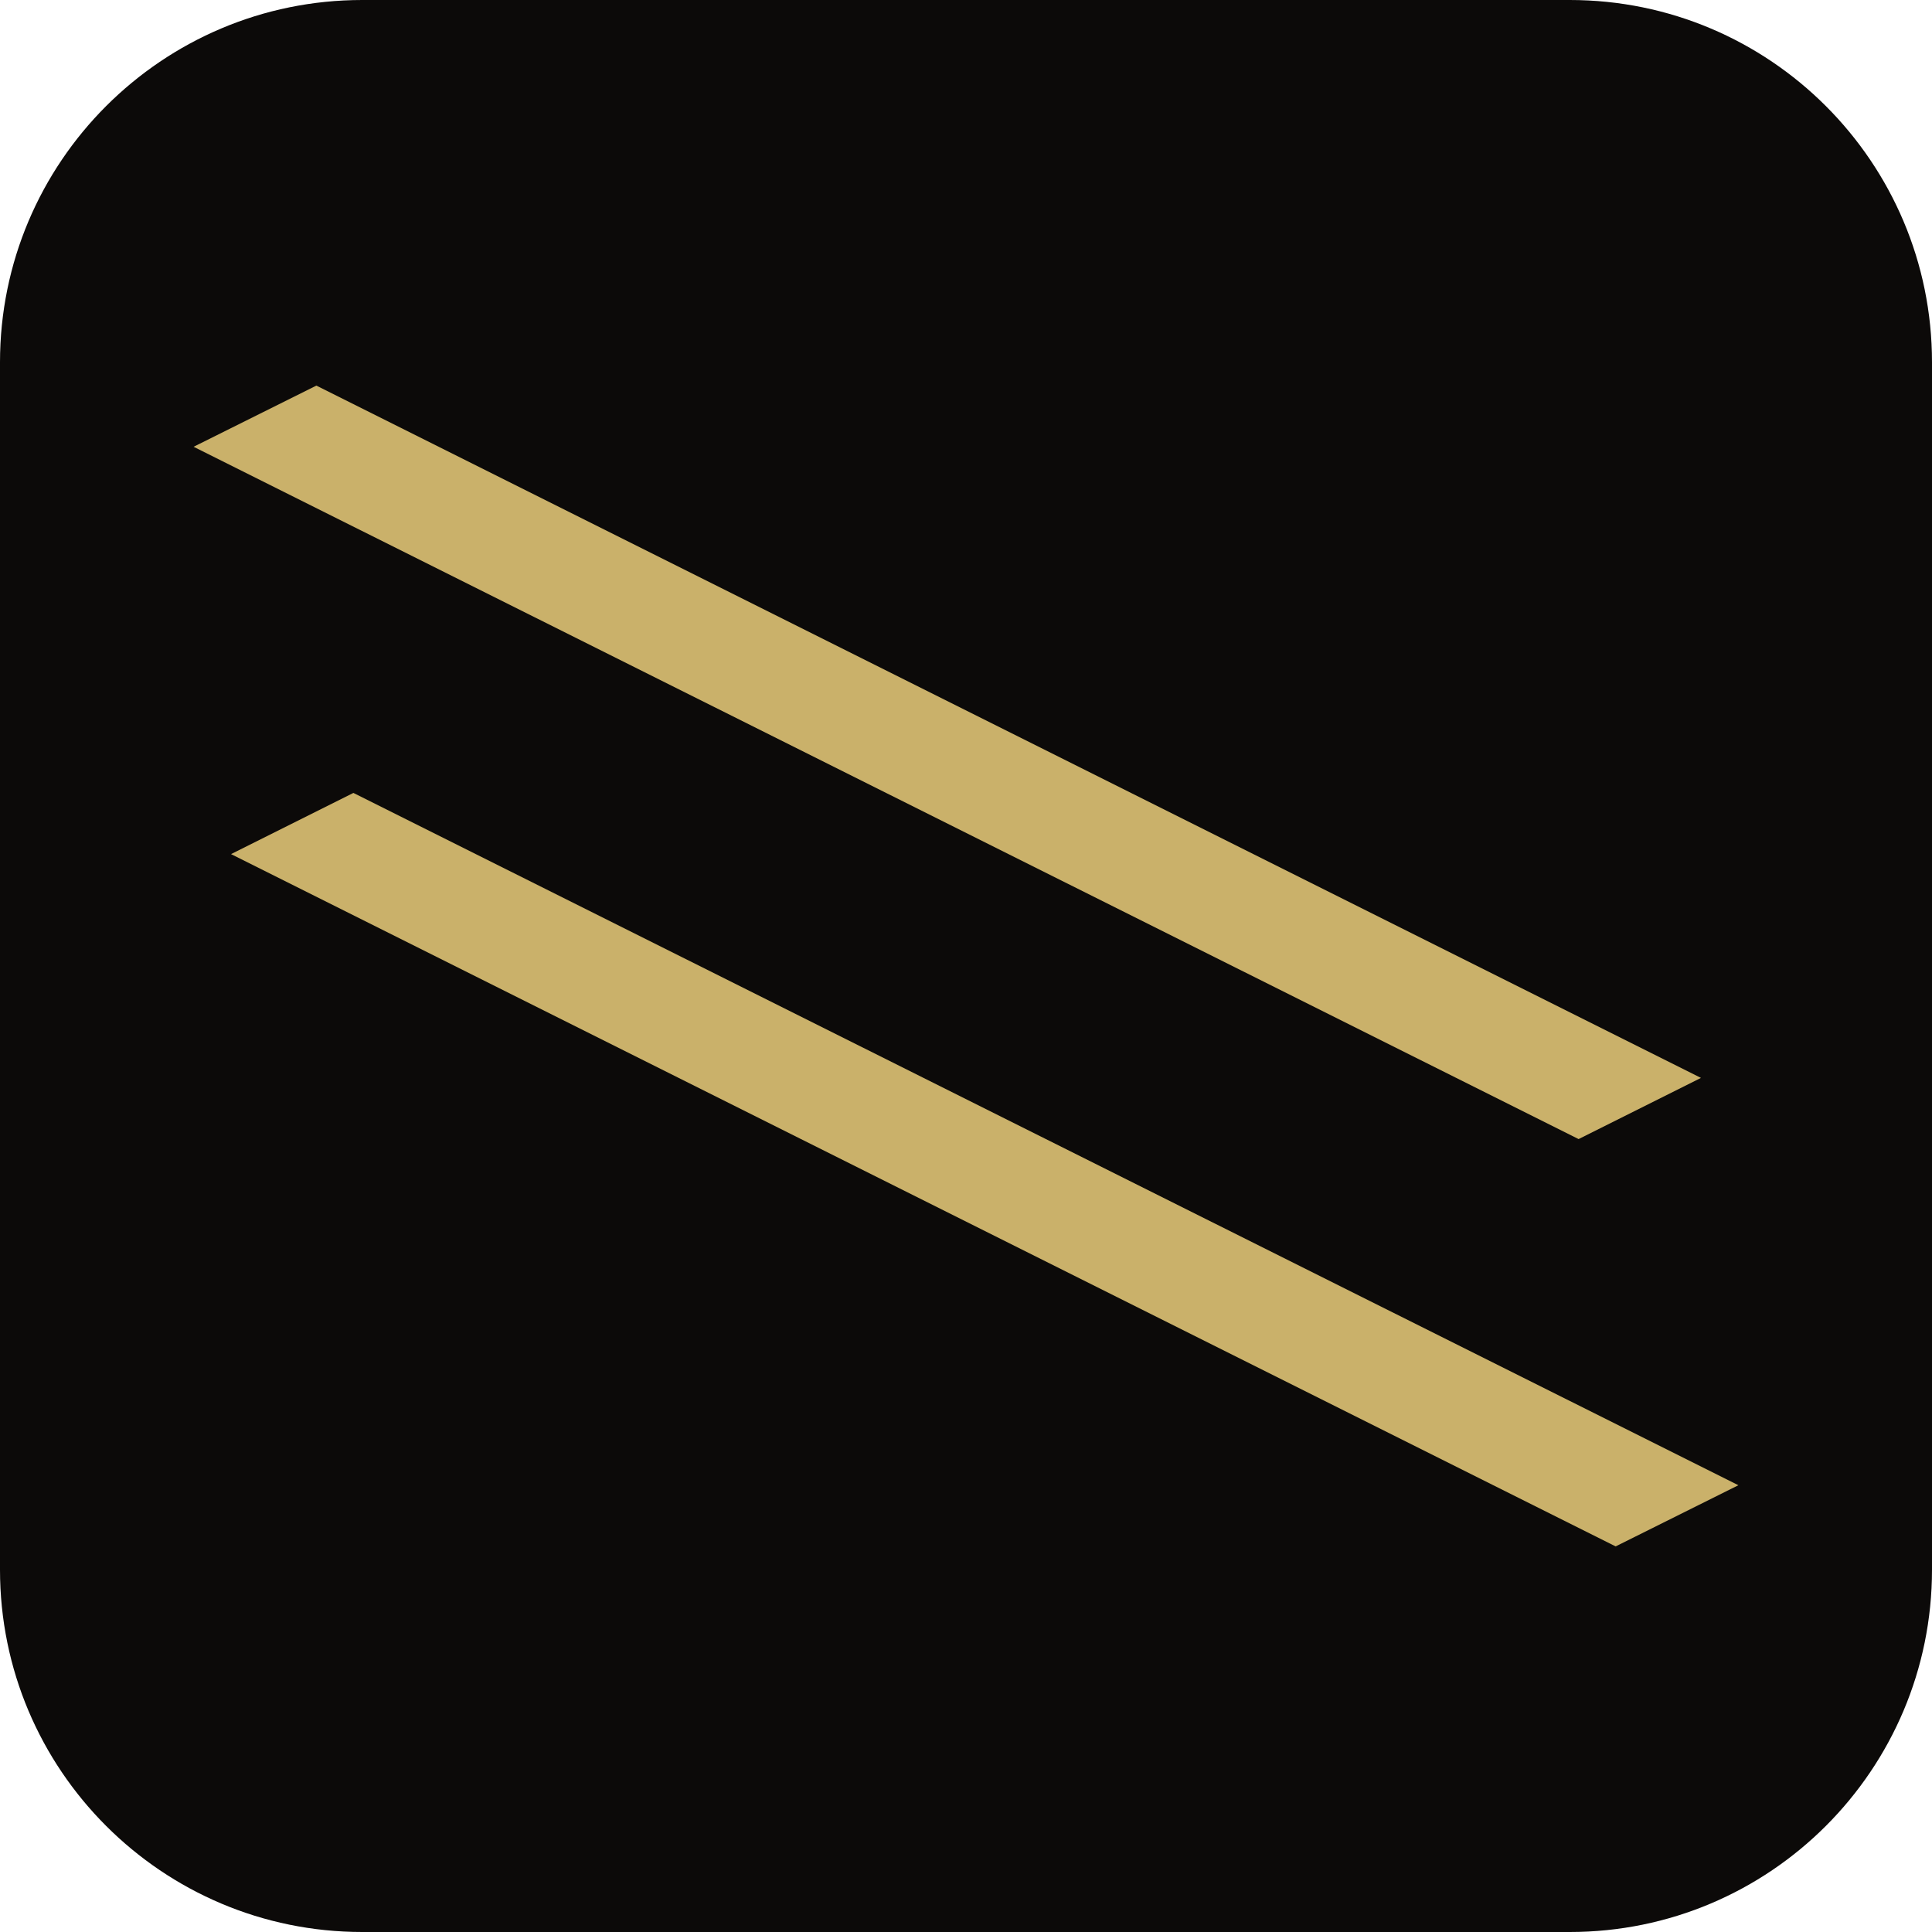
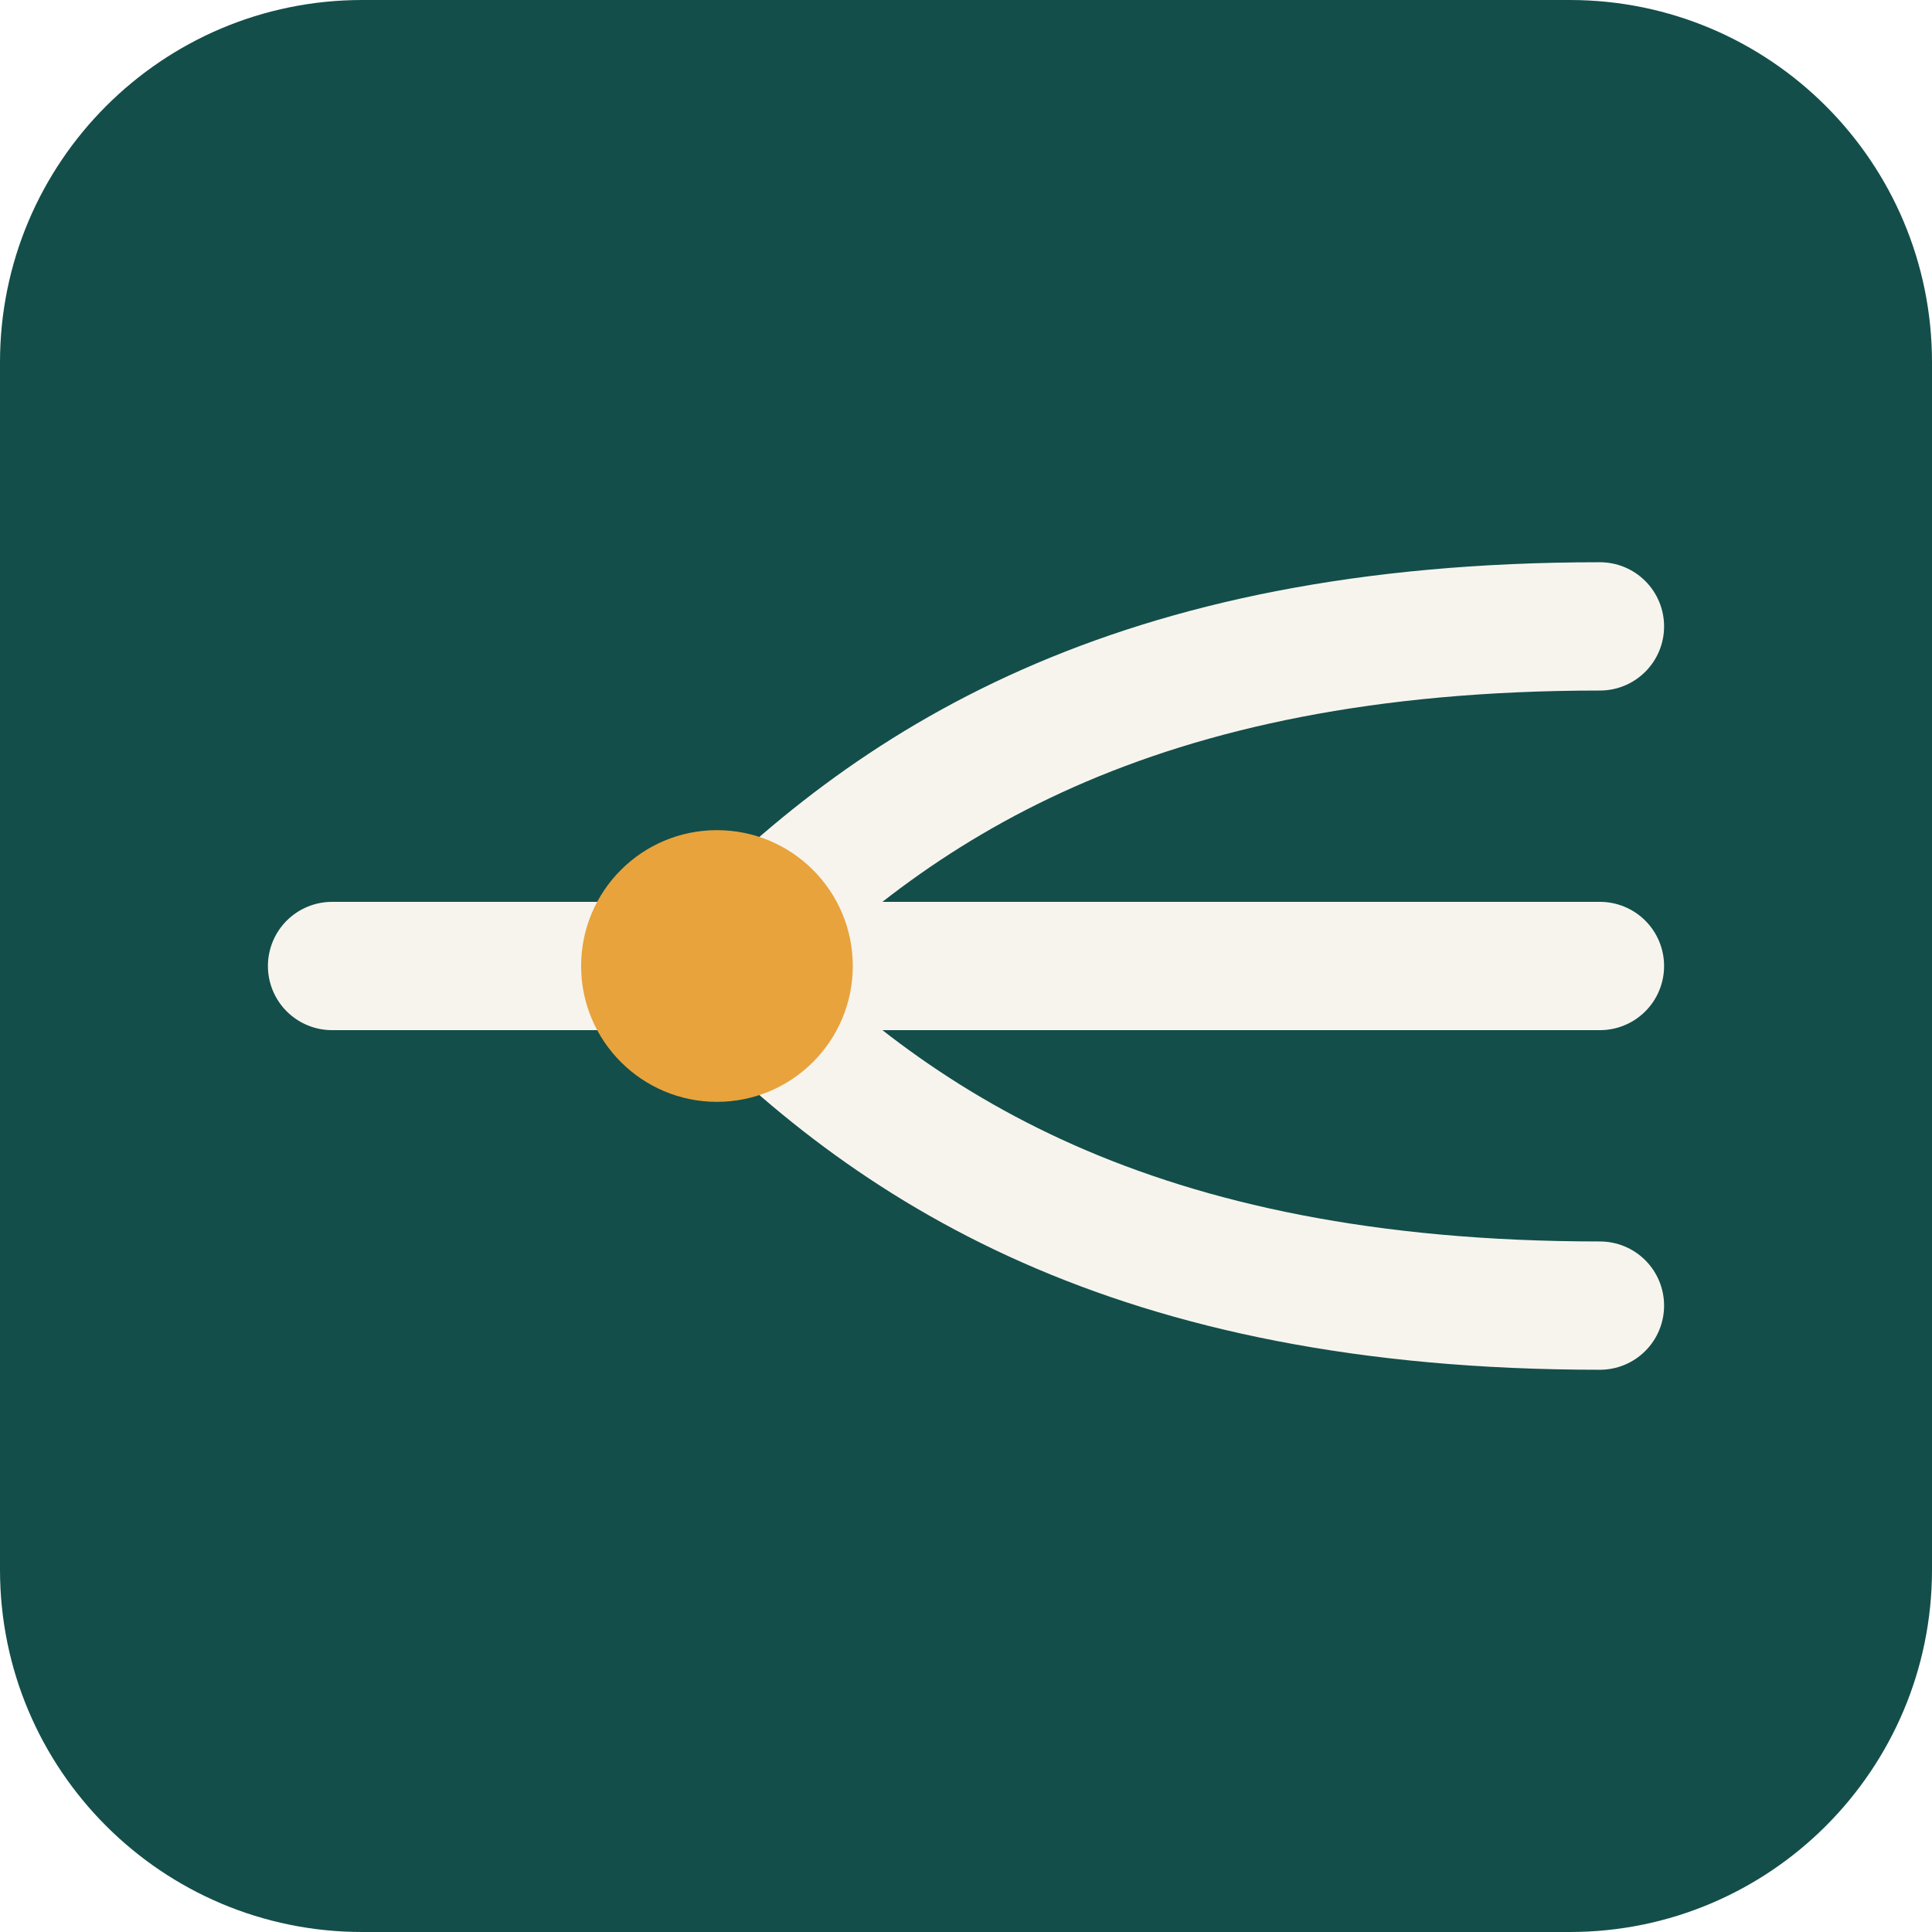
- <svg xmlns="http://www.w3.org/2000/svg" viewBox="0 0 48 48">
-   <rect width="48" height="48" rx="9" fill="#0c0a09" />
-   <path fill="#cab16a" d="M7.86 9.58 42.26 26.78 39.22 28.3 4.81 11.1Z M8.78 19.7 43.19 36.9 40.14 38.42 5.74 21.22Z" />
+ <svg xmlns="http://www.w3.org/2000/svg" viewBox="0 0 512 512">
+   <rect width="512" height="512" rx="96" fill="#134e4a" />
+   <path d="M88 256H190M190 256C236 208 300 166 424 166M190 256H424M190 256C236 304 300 346 424 346" fill="none" stroke="#f7f4ee" stroke-width="34" stroke-linecap="round" />
+   <circle cx="190" cy="256" r="36" fill="#e8a33d" />
</svg>
